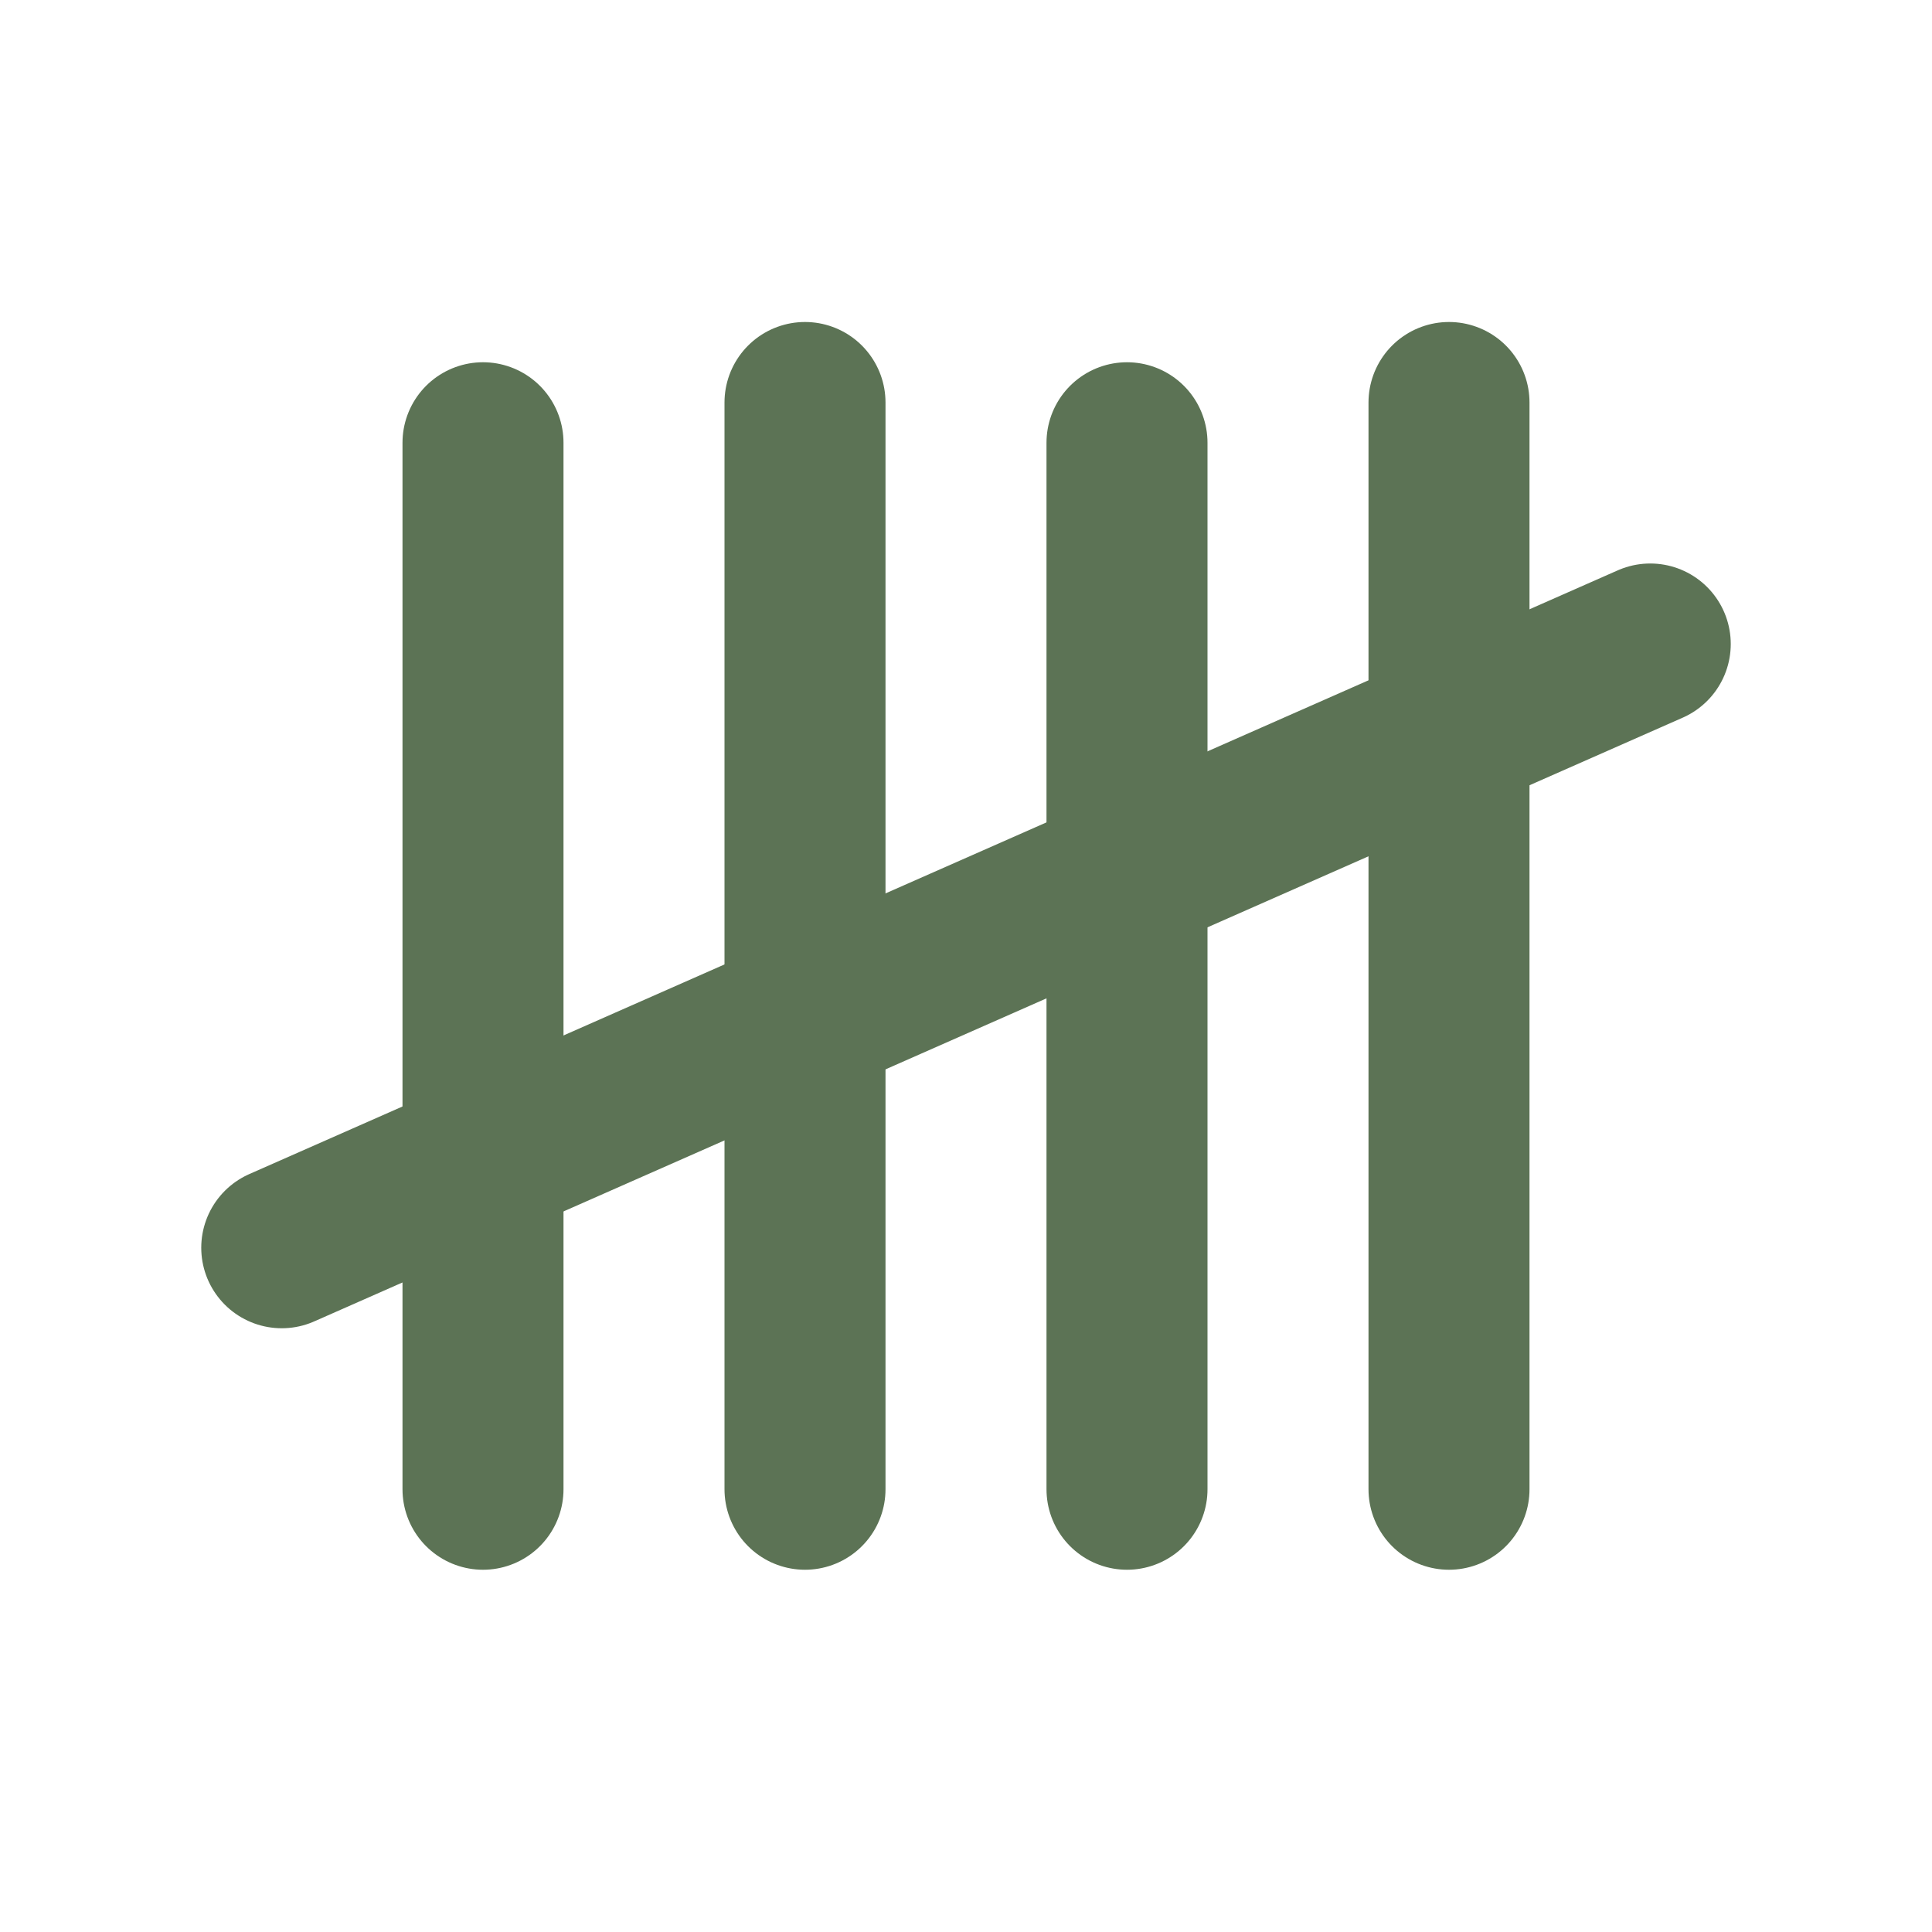
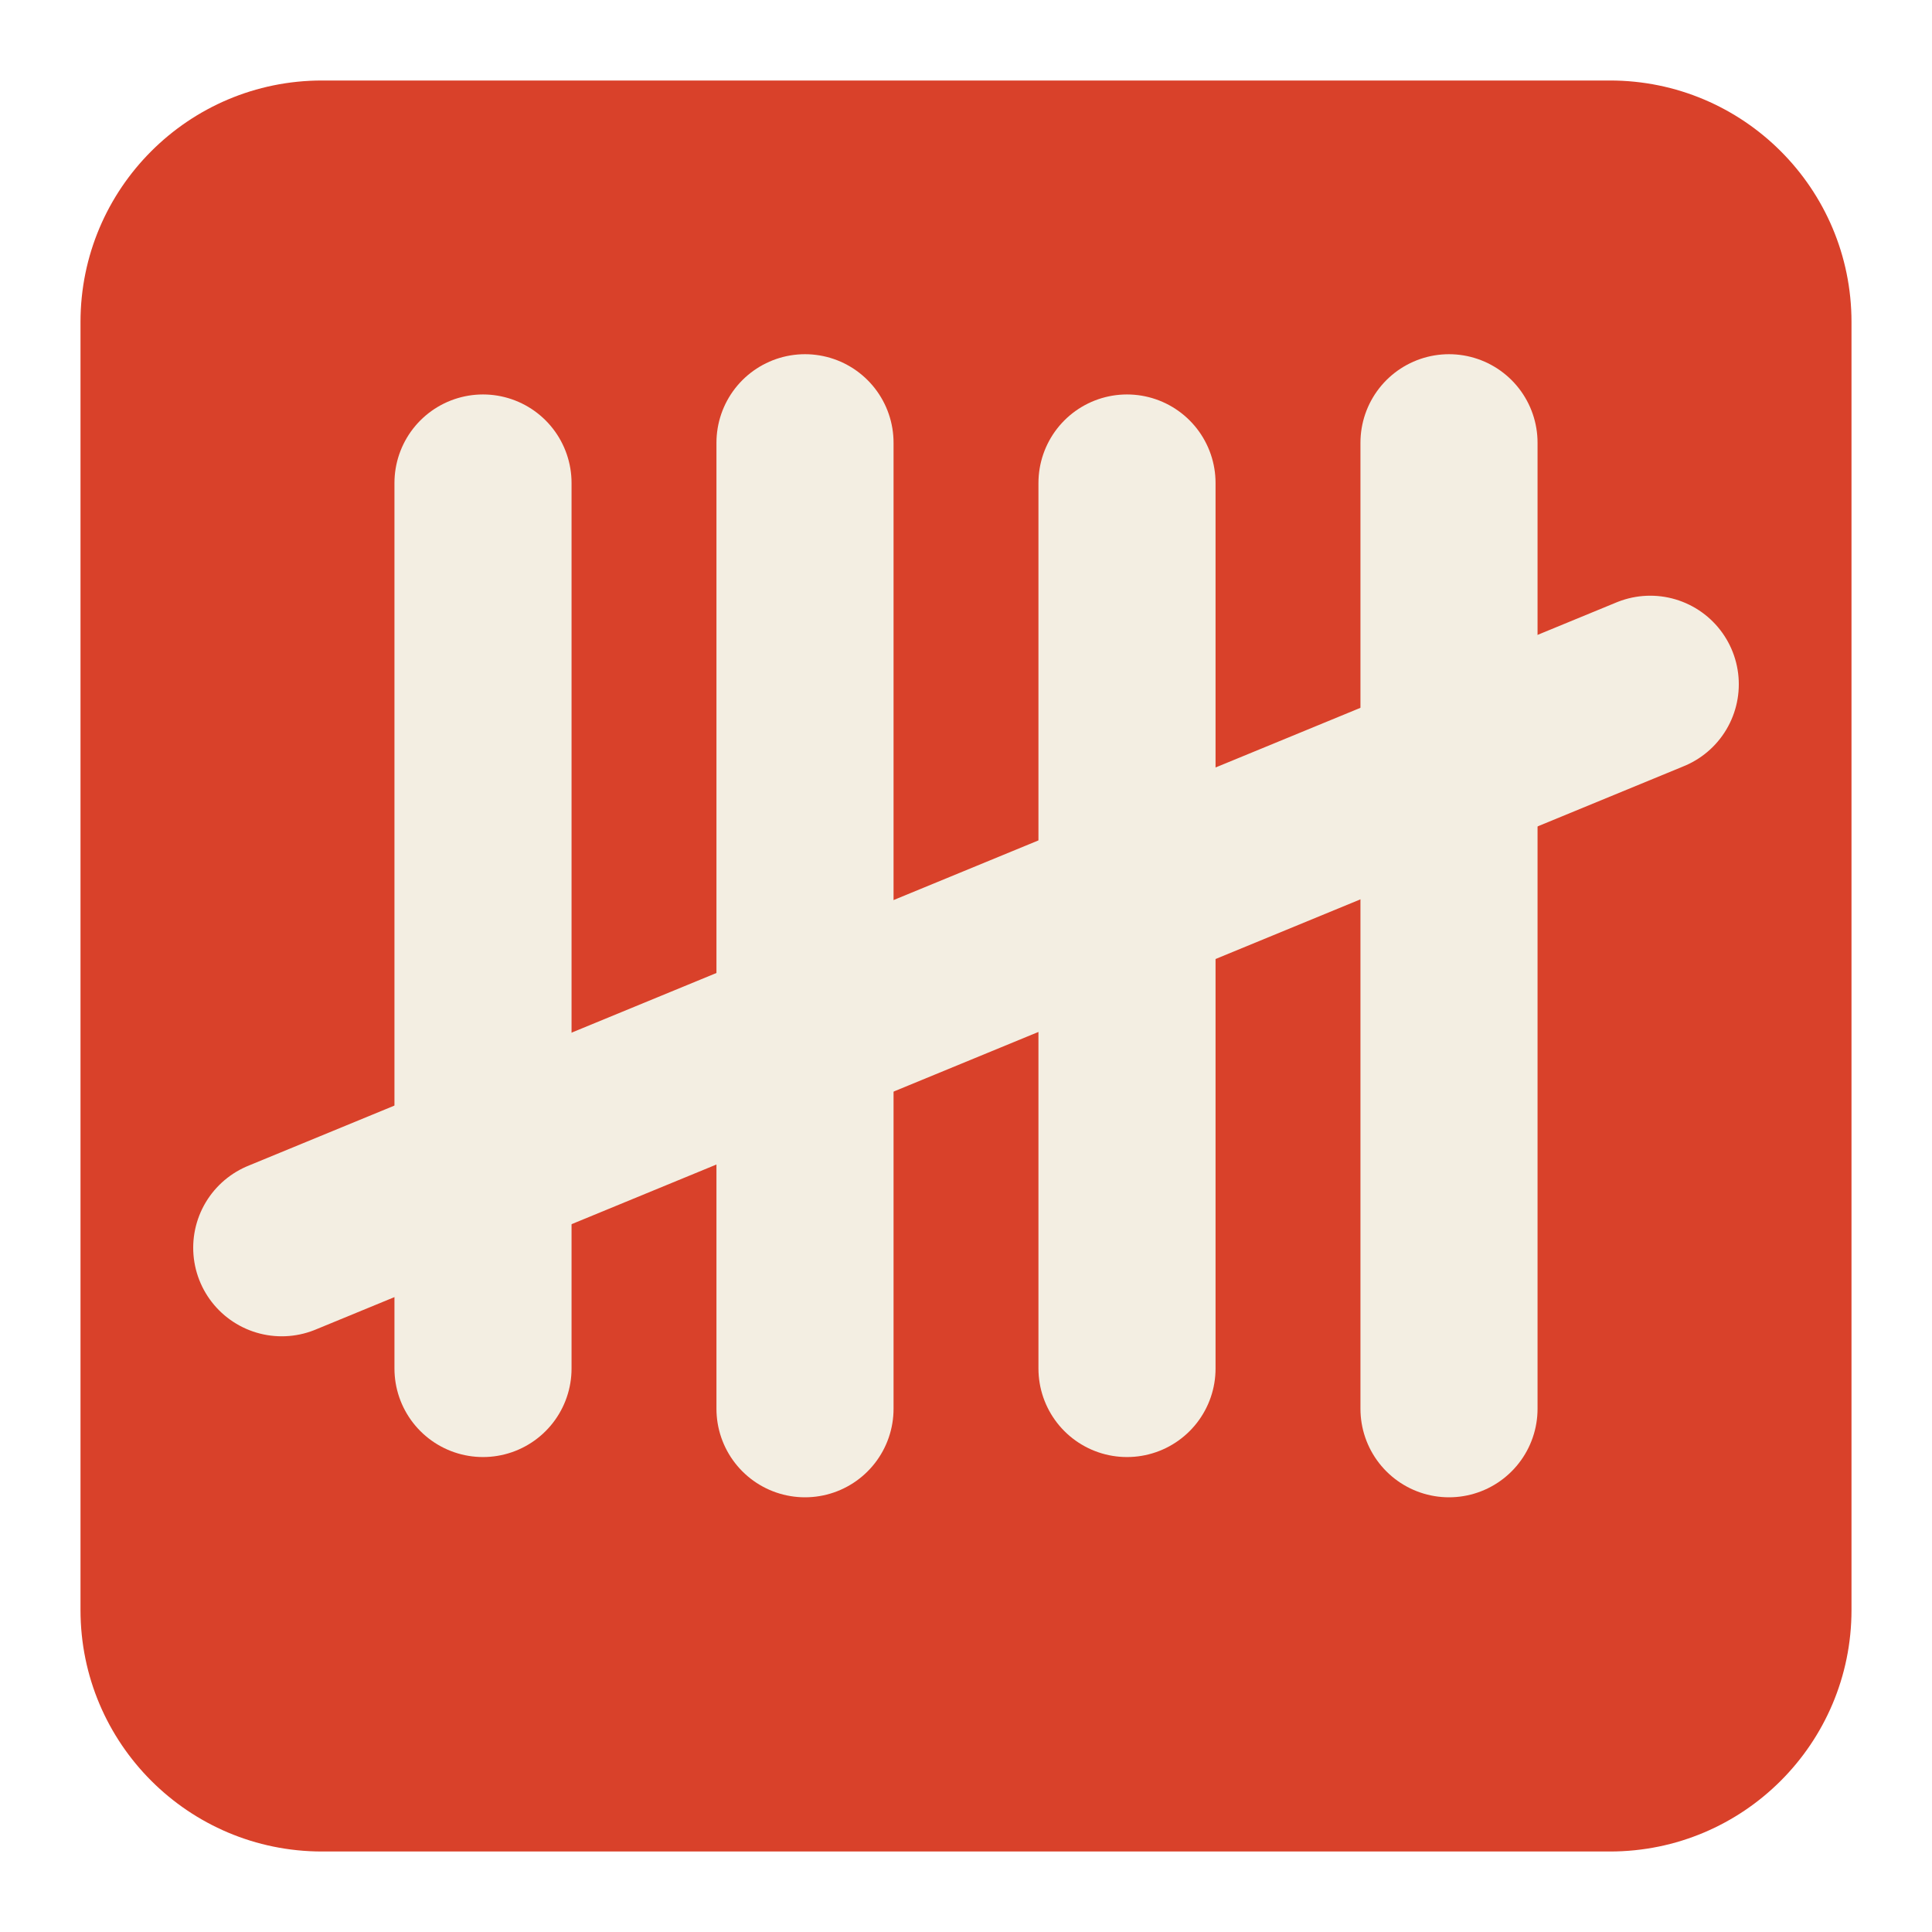
- <svg xmlns="http://www.w3.org/2000/svg" viewBox="0 0 24 24" fill="none" stroke="#5c7355" stroke-width="2" stroke-linecap="round">
-   <path d="M6 5.5v13M10 5v13.5M14 5.5v13M18 5v13.5" />
-   <path d="M3.5 15.5 20.5 8" />
+ <svg xmlns="http://www.w3.org/2000/svg" viewBox="0 0 24 24">
+   <style>
+     .tile { fill: #D9412A; }
+     .mark { fill: none; stroke: #F3EEE2; stroke-width: 2.2; stroke-linecap: round; }
+     @media (prefers-color-scheme: dark) {
+       .tile { fill: #FF6B4E; }
+       .mark { stroke: #10142A; }
+     }
+   </style>
+   <rect class="tile" x="1" y="1" width="22" height="22" rx="3" />
+   <path class="mark" d="M6 6v11M10 5.5v12M14 6v11M18 5.5v12" />
+   <path class="mark" d="M3.5 15.5 20.5 8.5" />
</svg>
